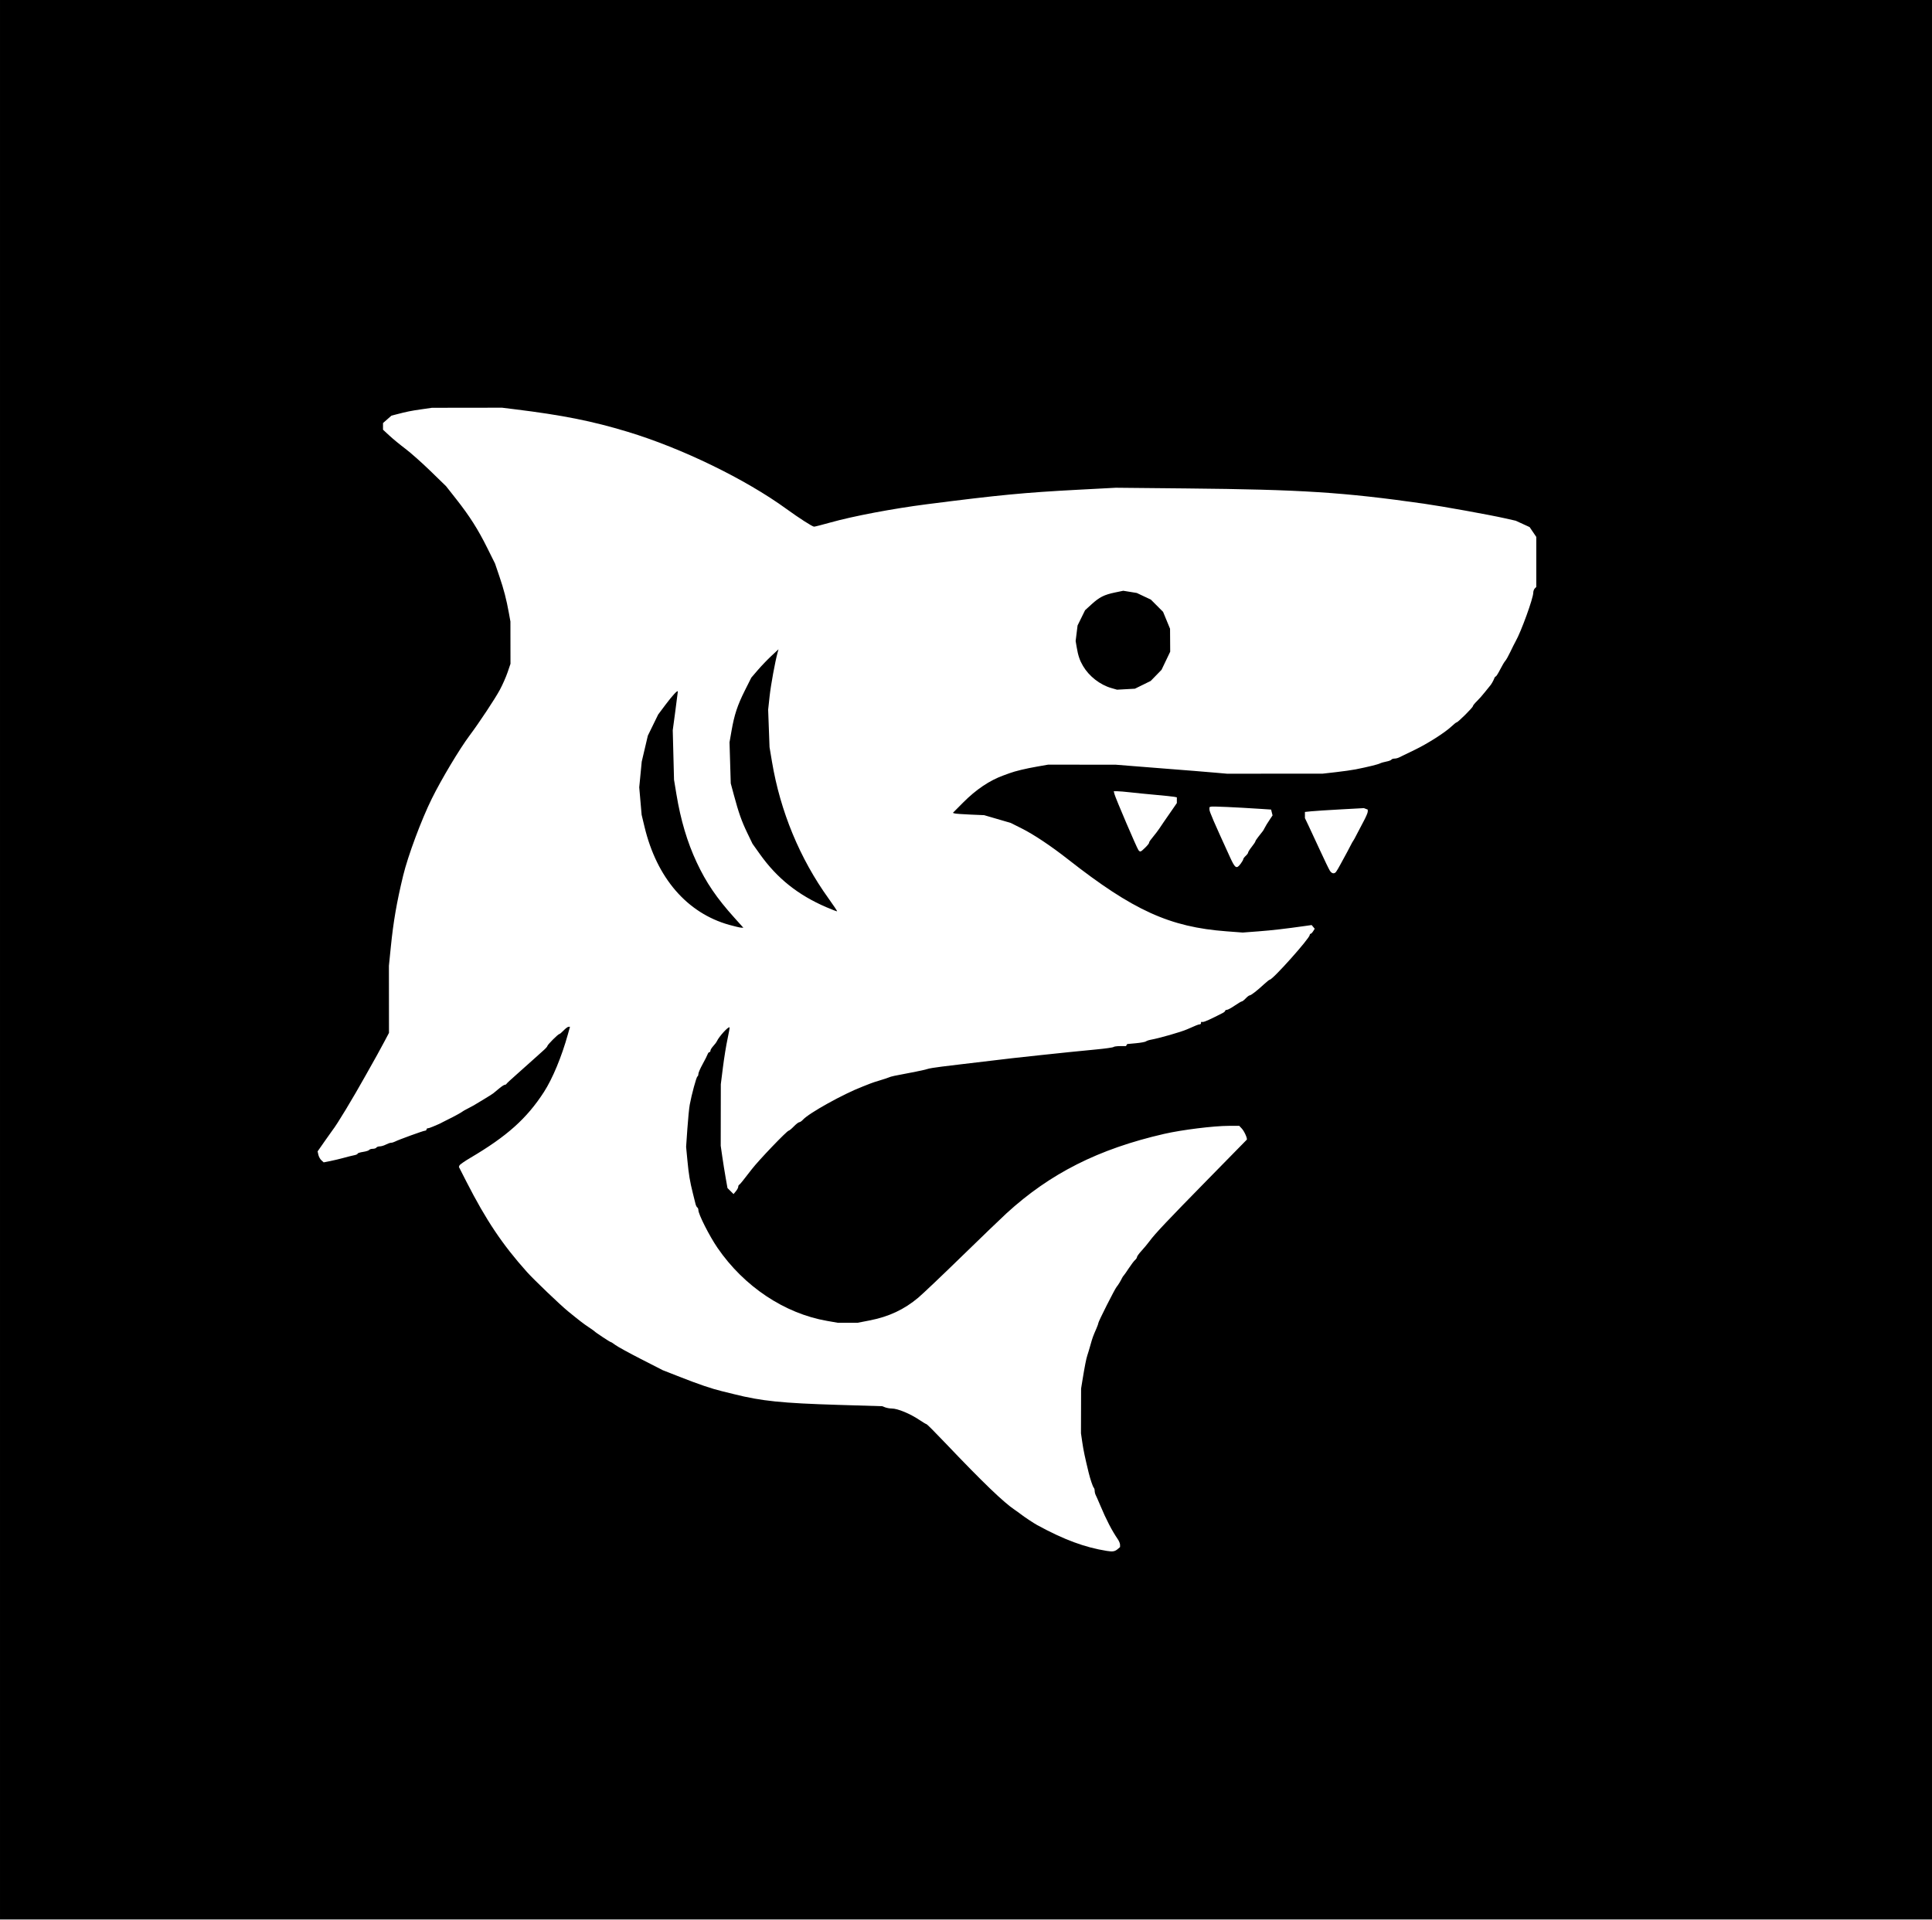
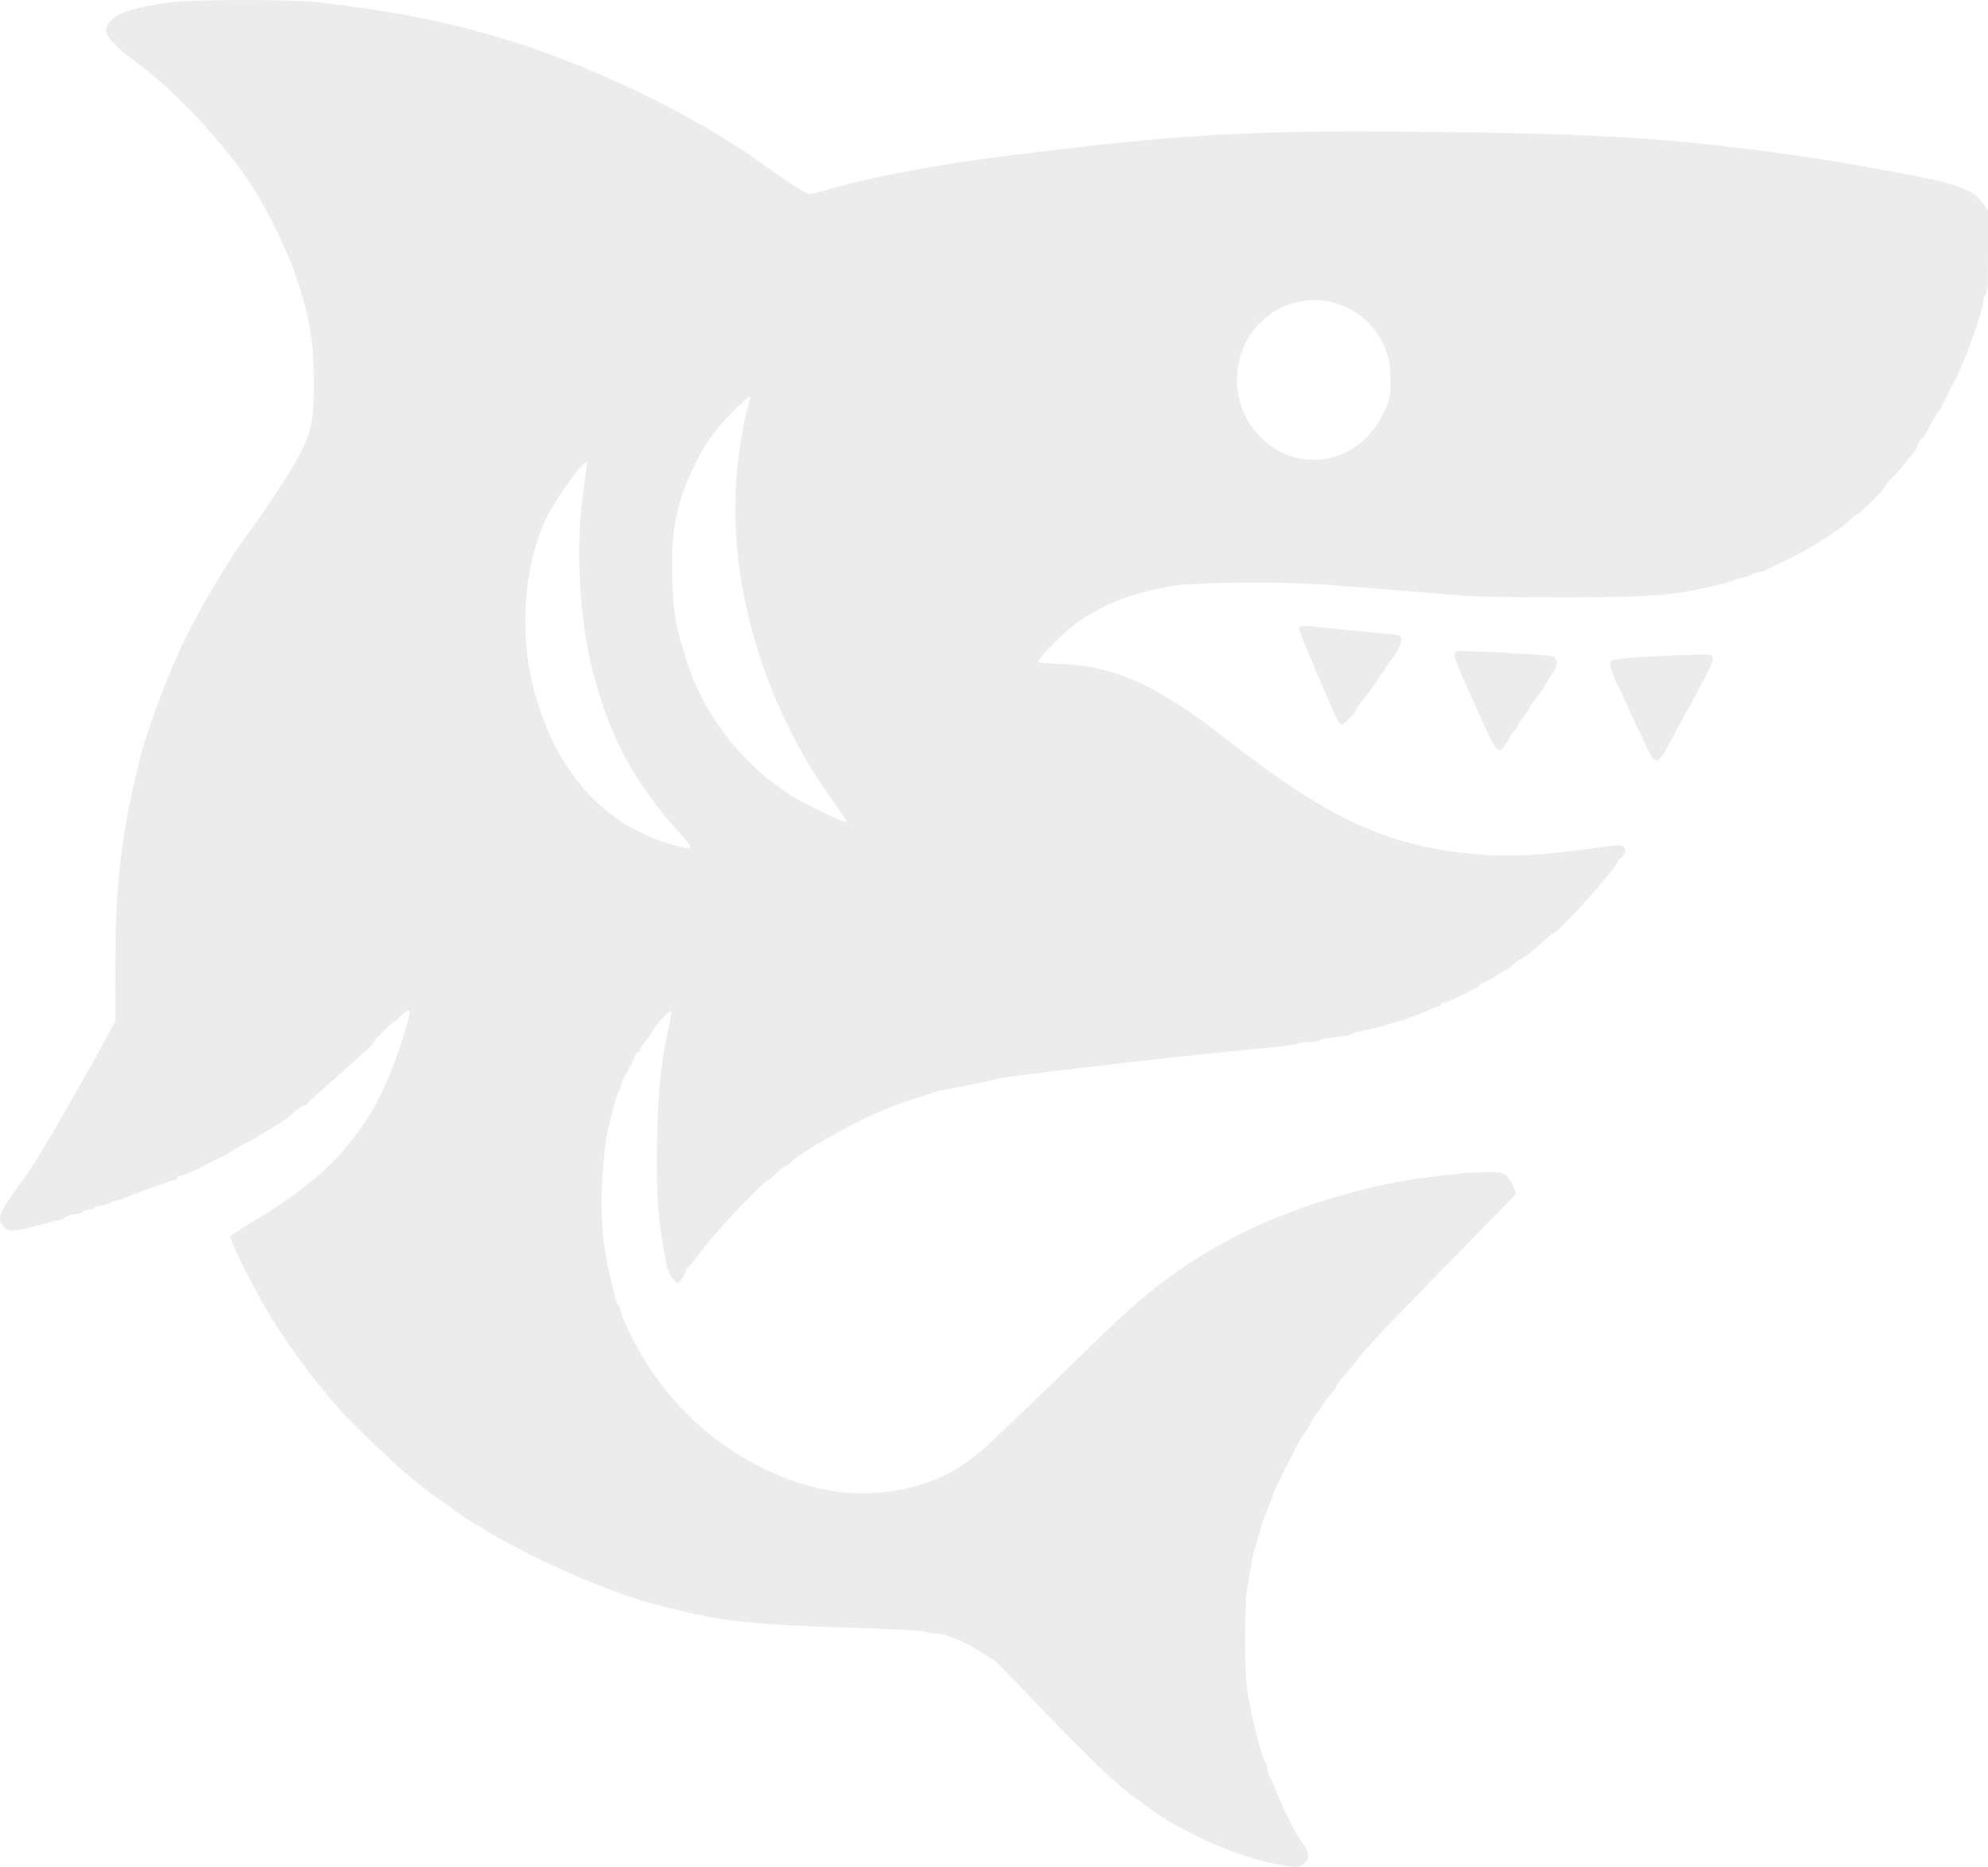
- <svg xmlns="http://www.w3.org/2000/svg" width="423.069mm" height="420.423mm" viewBox="0 0 423.069 420.423" version="1.1" id="svg1" xml:space="preserve">
+ <svg xmlns="http://www.w3.org/2000/svg" version="1.1" id="svg1" width="1008.134" height="946.752" viewBox="0 0 1008.134 946.752">
  <defs id="defs1" />
-   <g id="layer1" transform="translate(55.39434,15.82408)">
-     <path style="fill:#000000" d="M -55.394,194.387 V -15.824 H 156.14 367.674 V 194.387 404.599 H 156.14 -55.394 Z m 244.806,129.035 0.463,-0.398 v -0.499 c 0,-0.274 -0.221,-0.821 -0.491,-1.216 -1.301,-1.899 -2.532,-4.275 -3.866,-7.464 -0.396,-0.946 -0.827,-1.927 -0.959,-2.179 -0.132,-0.253 -0.24,-0.679 -0.24,-0.948 0,-0.269 -0.087,-0.576 -0.194,-0.683 -0.212,-0.212 -0.775,-1.873 -1.13,-3.334 -0.827,-3.406 -1.134,-4.864 -1.389,-6.615 l -0.289,-1.984 0.013,-4.895 0.013,-4.895 0.279,-1.72 c 0.503,-3.105 0.852,-4.884 1.088,-5.556 0.128,-0.364 0.432,-1.376 0.676,-2.249 0.454,-1.623 0.565,-1.93 1.303,-3.612 0.233,-0.531 0.424,-1.071 0.424,-1.2 0,-0.326 3.581,-7.422 4.001,-7.928 0.358,-0.431 0.869,-1.264 1.194,-1.945 0.104,-0.218 0.262,-0.456 0.35,-0.529 0.088,-0.073 0.596,-0.796 1.127,-1.608 0.532,-0.811 1.153,-1.63 1.38,-1.818 0.227,-0.189 0.415,-0.477 0.417,-0.641 0.002,-0.164 0.448,-0.78 0.992,-1.369 0.544,-0.589 1.336,-1.541 1.759,-2.117 1.197,-1.625 3.848,-4.433 12.856,-13.618 4.584,-4.674 8.378,-8.544 8.431,-8.599 0.199,-0.207 -0.525,-1.847 -1.074,-2.431 l -0.57,-0.607 -2.269,0.002 c -3.329,0.003 -10.282,0.867 -14.175,1.76 -14.344,3.292 -24.942,8.632 -34.518,17.393 -1.097,1.004 -5.507,5.247 -9.8,9.43 -4.293,4.183 -8.579,8.255 -9.525,9.049 -3.094,2.599 -6.445,4.167 -10.659,4.988 l -2.589,0.504 h -2.205 -2.205 l -2.319,-0.404 c -9.325,-1.626 -18.18,-7.533 -23.987,-16 -1.781,-2.597 -4.19,-7.357 -4.19,-8.278 0,-0.232 -0.105,-0.487 -0.233,-0.566 -0.128,-0.079 -0.3,-0.414 -0.382,-0.743 -0.082,-0.33 -0.343,-1.373 -0.58,-2.319 -0.665,-2.654 -0.909,-4.12 -1.211,-7.292 l -0.279,-2.926 0.275,-3.953 c 0.151,-2.174 0.385,-4.548 0.52,-5.276 0.419,-2.264 1.457,-6.081 1.678,-6.174 0.116,-0.049 0.211,-0.299 0.211,-0.557 0,-0.258 0.422,-1.23 0.937,-2.161 0.516,-0.931 1.006,-1.9 1.089,-2.155 0.084,-0.255 0.257,-0.463 0.386,-0.463 0.129,0 0.234,-0.15 0.234,-0.333 0,-0.183 0.274,-0.63 0.609,-0.992 0.335,-0.362 0.691,-0.837 0.792,-1.056 0.488,-1.059 2.533,-3.298 2.783,-3.048 0.049,0.049 -0.152,1.201 -0.447,2.56 -0.294,1.359 -0.745,4.139 -1.001,6.176 l -0.466,3.704 -0.011,6.747 -0.011,6.747 0.343,2.381 c 0.189,1.31 0.522,3.393 0.741,4.63 l 0.397,2.249 0.664,0.661 0.664,0.661 0.514,-0.625 c 0.283,-0.344 0.514,-0.78 0.514,-0.97 0,-0.19 0.09,-0.385 0.2,-0.434 0.169,-0.075 0.879,-0.951 2.778,-3.428 1.473,-1.922 7.707,-8.434 8.074,-8.434 0.122,0 0.625,-0.417 1.119,-0.926 0.494,-0.509 1.034,-0.926 1.202,-0.926 0.167,0 0.53,-0.25 0.806,-0.555 1.311,-1.448 8.903,-5.662 13.074,-7.256 0.655,-0.25 1.429,-0.555 1.72,-0.678 0.291,-0.122 1.184,-0.417 1.984,-0.653 0.8,-0.237 1.693,-0.53 1.984,-0.652 0.603,-0.252 1.012,-0.341 5.027,-1.095 1.601,-0.3 3.149,-0.642 3.44,-0.758 0.291,-0.117 1.72,-0.355 3.175,-0.53 1.455,-0.175 3.479,-0.42 4.498,-0.545 1.647,-0.202 4.613,-0.554 10.98,-1.302 1.091,-0.128 3.83,-0.426 6.085,-0.662 2.256,-0.236 5.113,-0.536 6.35,-0.667 1.237,-0.131 3.877,-0.392 5.868,-0.579 1.99,-0.187 3.707,-0.429 3.814,-0.538 0.107,-0.109 0.764,-0.198 1.459,-0.198 h 1.263 l 0.14,-0.226 0.14,-0.226 1.907,-0.177 c 1.049,-0.098 2.035,-0.279 2.191,-0.402 0.156,-0.124 0.641,-0.289 1.078,-0.366 1.856,-0.33 6.665,-1.712 7.938,-2.281 1.917,-0.856 2.495,-1.084 2.752,-1.084 0.16,0 0.291,-0.119 0.291,-0.265 v -0.265 h 0.425 c 0.357,0 1.798,-0.654 4.362,-1.981 0.278,-0.144 0.505,-0.352 0.505,-0.463 0,-0.111 0.165,-0.202 0.367,-0.202 0.202,0 0.973,-0.417 1.713,-0.926 0.74,-0.509 1.447,-0.926 1.571,-0.926 0.124,0 0.504,-0.298 0.846,-0.661 0.342,-0.364 0.733,-0.661 0.87,-0.661 0.294,0 1.668,-1.066 3.153,-2.447 0.587,-0.546 1.15,-0.992 1.252,-0.992 0.648,0 8.748,-9.07 8.748,-9.795 0,-0.142 0.09,-0.259 0.201,-0.259 0.111,0 0.355,-0.247 0.544,-0.55 l 0.343,-0.55 -0.336,-0.404 -0.336,-0.404 -1.201,0.17 c -4.562,0.647 -7.442,0.98 -10.446,1.208 l -3.449,0.262 -3.575,-0.269 c -12.412,-0.935 -20.401,-4.565 -34.663,-15.754 -3.765,-2.954 -7.522,-5.46 -10.186,-6.795 l -2.381,-1.193 -2.91,-0.849 -2.91,-0.849 -3.043,-0.129 c -1.673,-0.071 -3.214,-0.184 -3.423,-0.252 l -0.38,-0.123 2.232,-2.246 c 2.853,-2.87 5.807,-4.858 8.847,-5.955 0.291,-0.105 0.886,-0.322 1.323,-0.483 1.289,-0.474 3.544,-1.015 6.087,-1.46 l 2.38,-0.416 7.408,0.007 7.408,0.007 3.307,0.265 c 1.819,0.146 4.736,0.376 6.482,0.512 6.275,0.489 9.567,0.754 12.039,0.971 l 2.514,0.22 10.451,-0.002 10.451,-0.002 2.91,-0.329 c 1.601,-0.181 3.565,-0.459 4.366,-0.617 2.583,-0.511 4.884,-1.074 5.325,-1.303 0.237,-0.123 0.863,-0.305 1.392,-0.404 0.529,-0.099 1.027,-0.286 1.107,-0.415 0.08,-0.129 0.378,-0.235 0.662,-0.235 0.284,0 0.724,-0.105 0.977,-0.233 0.253,-0.128 1.753,-0.854 3.335,-1.614 2.959,-1.421 6.798,-3.869 8.289,-5.287 0.465,-0.442 0.926,-0.804 1.024,-0.804 0.283,0 3.554,-3.249 3.554,-3.53 0,-0.139 0.393,-0.635 0.873,-1.101 0.48,-0.467 1.281,-1.372 1.779,-2.011 0.498,-0.64 0.968,-1.222 1.045,-1.295 0.263,-0.251 0.816,-1.192 0.971,-1.654 0.086,-0.255 0.241,-0.463 0.345,-0.463 0.104,0 0.537,-0.684 0.961,-1.521 0.424,-0.836 0.93,-1.688 1.124,-1.893 0.194,-0.205 0.695,-1.098 1.115,-1.985 0.419,-0.887 0.933,-1.911 1.142,-2.275 1.203,-2.095 3.873,-9.46 3.873,-10.681 0,-0.324 0.149,-0.739 0.331,-0.92 l 0.331,-0.331 v -5.477 -5.477 l -0.732,-1.078 -0.732,-1.078 -1.517,-0.695 -1.517,-0.695 -2.381,-0.538 c -3.397,-0.768 -13.673,-2.622 -17.727,-3.198 -17.67,-2.511 -26.714,-3.092 -51.991,-3.339 l -15.478,-0.151 -8.07,0.426 c -11.995,0.633 -17.383,1.148 -33.337,3.19 -7.373,0.943 -16.156,2.607 -21.099,3.997 -1.782,0.501 -3.389,0.911 -3.572,0.911 -0.362,0.001 -3.297,-1.883 -6.021,-3.864 C 107.833,89.112 93.915,82.345 82.057,78.753 74.268,76.394 67.849,75.113 57.318,73.815 l -2.778,-0.342 -7.673,0.01 -7.673,0.01 -2.381,0.343 c -2.277,0.328 -3.043,0.484 -5.427,1.103 l -1.062,0.276 -0.923,0.81 -0.923,0.81 v 0.728 0.728 l 1.396,1.295 c 0.768,0.712 2.345,2.01 3.506,2.883 1.16,0.873 3.639,3.076 5.509,4.895 l 3.399,3.307 2.188,2.778 c 2.962,3.761 4.784,6.625 6.819,10.716 l 1.711,3.44 0.944,2.778 c 1,2.943 1.547,5.05 2.093,8.07 l 0.335,1.852 0.007,4.63 0.007,4.63 -0.63,1.852 c -0.346,1.019 -1.109,2.745 -1.694,3.836 -1.048,1.954 -4.526,7.206 -6.657,10.054 -2.182,2.915 -6.129,9.515 -8.235,13.771 -2.304,4.656 -5.252,12.574 -6.298,16.92 -1.408,5.847 -2.124,9.986 -2.683,15.51 l -0.425,4.202 0.007,7.347 0.007,7.347 -1.012,1.913 c -0.557,1.052 -1.282,2.39 -1.613,2.972 -0.33,0.582 -1.432,2.547 -2.448,4.366 -2.847,5.098 -6.349,10.895 -7.274,12.039 -0.118,0.146 -0.904,1.254 -1.747,2.464 l -1.533,2.199 0.165,0.75 c 0.091,0.412 0.39,0.954 0.665,1.203 l 0.501,0.453 1.403,-0.277 c 0.771,-0.152 2.117,-0.474 2.99,-0.714 0.873,-0.241 1.915,-0.5 2.315,-0.576 0.4,-0.076 0.728,-0.23 0.728,-0.343 0,-0.112 0.533,-0.284 1.184,-0.382 0.651,-0.098 1.254,-0.29 1.339,-0.427 0.085,-0.137 0.438,-0.249 0.784,-0.249 0.347,0 0.704,-0.119 0.794,-0.265 0.09,-0.146 0.424,-0.265 0.743,-0.266 0.319,-9e-4 0.921,-0.179 1.338,-0.397 0.417,-0.217 0.924,-0.395 1.128,-0.395 0.204,0 0.577,-0.108 0.83,-0.241 0.789,-0.413 6.266,-2.405 6.612,-2.405 0.181,0 0.329,-0.119 0.329,-0.265 0,-0.146 0.131,-0.265 0.291,-0.265 0.16,0 0.666,-0.166 1.124,-0.369 0.459,-0.203 1.012,-0.44 1.231,-0.527 0.218,-0.087 0.575,-0.264 0.794,-0.393 0.218,-0.129 0.814,-0.431 1.323,-0.671 1.093,-0.516 2.987,-1.556 3.175,-1.744 0.073,-0.073 0.549,-0.34 1.058,-0.594 0.509,-0.254 1.105,-0.57 1.323,-0.704 0.218,-0.133 1.202,-0.726 2.186,-1.317 0.984,-0.591 1.936,-1.193 2.117,-1.338 0.18,-0.145 0.76,-0.625 1.289,-1.066 0.529,-0.442 1.084,-0.803 1.235,-0.803 0.151,0 0.313,-0.089 0.362,-0.198 0.049,-0.109 1.04,-1.032 2.204,-2.051 1.164,-1.019 2.712,-2.402 3.44,-3.074 0.728,-0.672 1.77,-1.607 2.316,-2.078 0.546,-0.471 0.992,-0.957 0.992,-1.081 0,-0.268 2.359,-2.631 2.626,-2.631 0.102,0 0.528,-0.357 0.946,-0.794 0.418,-0.437 0.901,-0.794 1.072,-0.794 h 0.312 l -0.46,1.654 c -1.371,4.923 -3.363,9.72 -5.247,12.634 -3.763,5.82 -8.106,9.704 -16.148,14.439 -1.218,0.717 -2.273,1.454 -2.344,1.636 l -0.129,0.332 1.653,3.24 c 4.303,8.43 7.856,13.734 13.234,19.752 1.51,1.689 7.257,7.192 9.006,8.623 2.437,1.993 3.428,2.756 4.475,3.447 0.655,0.432 1.25,0.854 1.323,0.938 0.23,0.266 3.403,2.362 3.575,2.362 0.09,0 0.543,0.289 1.007,0.642 0.463,0.353 2.985,1.738 5.605,3.078 l 4.763,2.437 3.704,1.453 c 4.271,1.675 7.01,2.606 9.26,3.149 0.873,0.211 2.064,0.503 2.646,0.65 5.971,1.507 10.524,1.975 22.833,2.347 l 9.604,0.29 0.666,0.253 c 0.366,0.139 1.013,0.253 1.437,0.253 1.289,0 4.015,1.128 6.073,2.513 0.757,0.51 1.459,0.927 1.559,0.927 0.1,0 1.963,1.873 4.141,4.162 8.143,8.561 12.791,13.032 15.204,14.623 0.331,0.218 0.913,0.639 1.293,0.935 0.793,0.617 2.821,1.961 3.601,2.385 5.876,3.198 10.378,4.868 15.214,5.643 1.333,0.214 1.774,0.133 2.447,-0.445 z M 104.282,186.742 C 95.054,184.151 88.438,176.495 85.748,165.295 l -0.638,-2.658 -0.262,-3.007 -0.262,-3.007 0.273,-2.814 0.273,-2.814 0.669,-2.845 0.669,-2.845 1.13,-2.314 1.13,-2.314 1.584,-2.117 c 1.543,-2.063 2.724,-3.33 2.724,-2.923 0,0.111 -0.25,2.064 -0.557,4.34 l -0.557,4.139 0.14,5.424 0.14,5.424 0.524,3.175 c 0.933,5.654 2.37,10.486 4.433,14.901 2.084,4.46 4.377,7.832 8.265,12.153 l 1.964,2.183 -0.496,-0.02 c -0.273,-0.011 -1.448,-0.287 -2.612,-0.614 z m 21.297,-3.856 c -6.215,-2.674 -10.797,-6.329 -14.563,-11.618 l -1.624,-2.281 -1.148,-2.381 c -1.238,-2.568 -1.887,-4.404 -2.943,-8.334 l -0.675,-2.514 -0.135,-4.498 -0.135,-4.498 0.437,-2.505 c 0.619,-3.549 1.295,-5.597 2.916,-8.832 l 1.416,-2.825 1.416,-1.651 c 0.779,-0.908 2.119,-2.305 2.978,-3.106 l 1.562,-1.455 -0.183,0.661 c -0.559,2.024 -1.493,7.129 -1.767,9.657 l -0.316,2.91 0.152,4.101 0.152,4.101 0.534,3.188 c 1.825,10.894 6.086,21.197 12.396,29.97 1.08,1.502 1.923,2.764 1.873,2.804 -0.05,0.04 -1.104,-0.363 -2.342,-0.896 z m 62.385,-48.008 c -2.483,-0.717 -4.873,-2.58 -6.196,-4.829 -0.735,-1.25 -1.084,-2.29 -1.4,-4.172 l -0.219,-1.306 0.211,-1.7 0.211,-1.7 0.822,-1.67 0.822,-1.67 1.425,-1.302 c 1.709,-1.562 2.756,-2.089 5.137,-2.585 l 1.798,-0.375 1.482,0.241 1.482,0.241 1.541,0.728 1.541,0.728 1.337,1.339 1.337,1.339 0.764,1.852 0.764,1.852 0.016,2.514 0.016,2.514 -0.949,1.984 -0.949,1.984 -1.184,1.216 -1.184,1.216 -1.731,0.852 -1.731,0.852 -1.956,0.108 -1.956,0.108 z m 49.209,40.26 c 0.146,-0.182 0.584,-0.926 0.973,-1.654 0.972,-1.819 1.167,-2.178 1.473,-2.712 0.146,-0.255 0.474,-0.88 0.728,-1.389 0.254,-0.509 0.521,-0.986 0.594,-1.058 0.073,-0.073 0.4,-0.668 0.727,-1.323 0.327,-0.655 1.012,-1.96 1.521,-2.9 0.51,-0.94 0.927,-1.91 0.927,-2.155 v -0.445 l -0.424,-0.163 -0.424,-0.163 -5.066,0.277 c -2.786,0.152 -5.691,0.34 -6.455,0.418 l -1.389,0.141 v 0.676 0.676 l 0.775,1.62 c 0.426,0.891 1.568,3.346 2.537,5.456 0.969,2.11 1.933,4.104 2.142,4.432 0.423,0.662 0.959,0.766 1.363,0.265 z m -20.889,-1.775 c 0.318,-0.431 0.579,-0.888 0.579,-1.017 0,-0.129 0.238,-0.45 0.529,-0.713 0.291,-0.263 0.529,-0.592 0.529,-0.731 0,-0.138 0.357,-0.703 0.794,-1.254 0.437,-0.551 0.794,-1.087 0.794,-1.191 0,-0.104 0.299,-0.563 0.665,-1.02 1.057,-1.321 1.071,-1.341 1.276,-1.758 0.246,-0.5 0.703,-1.249 1.332,-2.181 l 0.489,-0.726 -0.161,-0.64 -0.161,-0.64 -2.184,-0.144 c -5.537,-0.365 -10.68,-0.595 -10.981,-0.491 l -0.331,0.114 v 0.534 c 0,0.463 0.954,2.669 4.547,10.519 1.079,2.357 1.392,2.54 2.282,1.336 z m -20.931,-3.502 c 0.48,-0.465 0.873,-0.946 0.873,-1.069 0,-0.123 0.115,-0.368 0.255,-0.543 1.316,-1.646 1.767,-2.234 1.994,-2.596 0.146,-0.232 0.587,-0.887 0.981,-1.454 0.394,-0.567 1.198,-1.728 1.786,-2.58 l 1.069,-1.548 v -0.63 -0.63 l -0.595,-0.116 c -0.327,-0.064 -2.143,-0.254 -4.035,-0.423 -1.892,-0.169 -4.389,-0.417 -5.549,-0.551 -1.16,-0.134 -2.453,-0.243 -2.873,-0.243 h -0.763 l 0.156,0.623 c 0.222,0.883 4.924,11.875 5.251,12.275 0.381,0.466 0.471,0.434 1.45,-0.515 z" id="path1" />
+   <g id="g1" transform="translate(-263.3656,-337.5304)">
+     <path style="fill:#ececec" d="m 916,1283.874 c -18.275,-2.928 -35.291,-9.239 -57.5,-21.327 -2.948,-1.604 -10.614,-6.682 -13.611,-9.015 -1.436,-1.118 -3.635,-2.708 -4.886,-3.533 -9.121,-6.014 -26.69,-22.912 -57.465,-55.269 C 774.309,1186.079 767.267,1179 766.889,1179 c -0.378,0 -3.03,-1.576 -5.893,-3.503 -7.777,-5.234 -18.081,-9.497 -22.951,-9.497 -1.603,0 -4.048,-0.431 -5.433,-0.957 -1.385,-0.526 -18.852,-1.45 -38.815,-2.053 -46.52,-1.405 -63.73,-3.173 -86.297,-8.87 -2.2,-0.555 -6.7,-1.661 -10,-2.457 -16.854,-4.065 -44.072,-14.872 -67,-26.603 -9.9,-5.065 -19.432,-10.301 -21.183,-11.634 -1.751,-1.334 -3.463,-2.425 -3.805,-2.425 -0.651,0 -12.643,-7.924 -13.512,-8.928 -0.275,-0.318 -2.525,-1.913 -5,-3.544 -3.959,-2.61 -7.703,-5.494 -16.915,-13.028 -6.609,-5.406 -28.332,-26.204 -34.038,-32.59 -14.568,-16.303 -31.649,-40.031 -40.248,-55.91 -8.99,-16.601 -15.974,-31.101 -15.53,-32.244 0.269,-0.691 4.255,-3.474 8.859,-6.185 30.394,-17.896 46.81,-32.575 61.032,-54.571 7.12,-11.012 14.649,-29.143 19.83,-47.75 1.997,-7.173 1.083,-8.025 -3.491,-3.25 -1.581,1.65 -3.19,3 -3.575,3 -1.01,0 -9.925,8.931 -9.925,9.943 0,0.467 -1.688,2.306 -3.75,4.085 -2.062,1.779 -6.001,5.313 -8.752,7.854 -2.751,2.54 -8.601,7.768 -13,11.618 -4.399,3.85 -8.148,7.338 -8.331,7.75 -0.183,0.412 -0.799,0.75 -1.368,0.75 -0.569,0 -2.669,1.366 -4.667,3.035 -1.998,1.669 -4.19,3.482 -4.872,4.03 -0.682,0.547 -4.282,2.822 -8,5.056 -3.718,2.234 -7.435,4.473 -8.26,4.977 -0.825,0.503 -3.075,1.7 -5,2.659 -1.925,0.959 -3.725,1.969 -4,2.244 -0.712,0.712 -7.867,4.642 -12,6.592 -1.925,0.908 -4.175,2.049 -5,2.536 -0.825,0.487 -2.175,1.155 -3,1.486 -0.825,0.33 -2.918,1.228 -4.651,1.994 -1.733,0.766 -3.646,1.393 -4.25,1.393 -0.604,0 -1.099,0.45 -1.099,1 0,0.55 -0.56,1 -1.245,1 -1.311,0 -22.011,7.53 -24.991,9.091 -0.955,0.5 -2.366,0.909 -3.136,0.909 -0.77,0 -2.688,0.672 -4.264,1.494 -1.575,0.822 -3.85,1.497 -5.055,1.5 -1.205,0.003 -2.469,0.456 -2.809,1.006 -0.34,0.55 -1.69,1 -3,1 -1.31,0 -2.644,0.424 -2.964,0.942 -0.32,0.518 -2.597,1.244 -5.059,1.614 -2.462,0.369 -4.477,1.019 -4.477,1.444 0,0.425 -1.238,1.008 -2.75,1.296 -1.512,0.287 -5.45,1.267 -8.75,2.176 -12.678,3.493 -16.426,3.905 -18.495,2.033 -4.097,-3.708 -3.583,-6.741 2.659,-15.693 3.188,-4.572 6.159,-8.762 6.604,-9.312 3.493,-4.322 16.731,-26.232 27.491,-45.5 3.839,-6.875 8.002,-14.3 9.251,-16.5 1.249,-2.2 3.992,-7.254 6.096,-11.232 l 3.825,-7.232 -0.028,-27.768 c -0.041,-40.559 2.774,-65.115 11.722,-102.268 3.956,-16.426 15.096,-46.352 23.805,-63.951 7.961,-16.087 22.877,-41.03 31.126,-52.049 8.057,-10.764 21.202,-30.615 25.162,-38 7.71,-14.379 8.786,-19.171 8.755,-39 -0.035,-22.004 -2.015,-33.833 -9.207,-55 -4.268,-12.56 -14.397,-33.261 -22.019,-45 -13.461,-20.732 -37.374,-46.696 -55.721,-60.5 -19.156,-14.413 -21.689,-18.515 -15.038,-24.354 4.229,-3.713 11.709,-5.922 28.013,-8.273 12.136,-1.75 63.515,-1.802 77.5,-0.079 39.802,4.904 64.061,9.746 93.5,18.663 44.817,13.575 97.42,39.151 131.5,63.935 10.293,7.486 21.387,14.607 22.755,14.608 0.69,7e-5 6.765,-1.549 13.5,-3.443 18.685,-5.254 51.878,-11.543 79.745,-15.108 92.039,-11.776 127.68,-13.946 215,-13.092 95.534,0.934 129.716,3.129 196.5,12.621 7.905,1.123 24.548,3.964 44.5,7.595 32.049,5.832 41.047,8.951 45.734,15.854 L 1271.5,444.5 v 20.701 c 0,15.228 -0.331,21.031 -1.25,21.95 -0.688,0.687 -1.25,2.252 -1.25,3.479 0,4.617 -10.094,32.454 -14.639,40.371 -0.789,1.375 -2.732,5.244 -4.316,8.597 -1.585,3.353 -3.48,6.73 -4.213,7.503 -0.732,0.773 -2.644,3.992 -4.248,7.153 -1.604,3.161 -3.239,5.747 -3.633,5.747 -0.394,0 -0.982,0.787 -1.305,1.75 -0.587,1.747 -2.676,5.303 -3.671,6.25 -0.289,0.275 -2.066,2.478 -3.949,4.895 -1.883,2.417 -4.909,5.838 -6.724,7.601 -1.816,1.763 -3.301,3.636 -3.301,4.162 0,1.062 -12.364,13.342 -13.433,13.342 -0.371,0 -2.113,1.367 -3.871,3.039 -5.636,5.359 -20.143,14.613 -31.328,19.983 -5.978,2.87 -11.65,5.615 -12.605,6.098 -0.955,0.484 -2.616,0.88 -3.691,0.88 -1.075,0 -2.201,0.399 -2.502,0.887 -0.301,0.488 -2.183,1.193 -4.182,1.568 -1.999,0.375 -4.366,1.063 -5.261,1.528 -1.668,0.868 -10.364,2.996 -20.127,4.926 -14.066,2.78 -28.974,3.577 -67,3.584 -21.725,0.004 -43.775,-0.368 -49,-0.826 -9.343,-0.819 -21.783,-1.822 -45.5,-3.67 -6.6,-0.514 -17.625,-1.385 -24.5,-1.935 -20.52,-1.643 -66.916,-1.333 -77.495,0.518 -9.608,1.681 -18.133,3.725 -23.005,5.518 -1.65,0.607 -3.9,1.429 -5,1.826 -4.729,1.706 -14.412,6.808 -19.5,10.274 -7.562,5.151 -22.81,20.581 -20.938,21.187 0.791,0.256 6.613,0.684 12.938,0.952 25.75,1.089 48.225,11.381 81,37.092 53.906,42.288 84.1,56.011 131.012,59.543 17.084,1.286 32.287,0.241 66.027,-4.542 5.574,-0.79 7.932,1.044 5.778,4.492 -0.714,1.143 -1.64,2.078 -2.057,2.078 -0.418,0 -0.759,0.441 -0.759,0.979 0,2.74 -30.617,37.021 -33.064,37.021 -0.385,0 -2.514,1.688 -4.732,3.75 -5.611,5.219 -10.804,9.25 -11.917,9.25 -0.516,0 -1.995,1.125 -3.287,2.5 -1.292,1.375 -2.731,2.5 -3.198,2.5 -0.467,0 -3.139,1.575 -5.938,3.5 -2.799,1.925 -5.713,3.5 -6.476,3.5 -0.763,0 -1.388,0.343 -1.388,0.763 0,0.42 -0.859,1.207 -1.908,1.75 C 1002.402,843.527 996.957,846 995.607,846 994.723,846 994,846.45 994,847 c 0,0.55 -0.494,1 -1.099,1 -0.972,0 -3.157,0.861 -10.401,4.098 -4.808,2.148 -22.985,7.371 -30,8.62 -1.65,0.294 -3.483,0.917 -4.074,1.385 -0.591,0.468 -4.318,1.152 -8.282,1.521 -3.964,0.368 -7.445,1.054 -7.735,1.523 -0.29,0.469 -2.676,0.853 -5.302,0.853 -2.626,0 -5.107,0.338 -5.513,0.75 -0.406,0.412 -6.894,1.328 -14.417,2.035 -7.523,0.707 -17.503,1.691 -22.178,2.188 -4.675,0.497 -15.475,1.632 -24,2.523 -8.525,0.89 -18.875,2.016 -23,2.501 -24.066,2.829 -35.273,4.159 -41.5,4.923 -3.85,0.472 -11.5,1.4 -17,2.061 -5.5,0.661 -10.9,1.563 -12,2.003 -1.1,0.44 -6.95,1.73 -13,2.865 -15.176,2.849 -16.719,3.185 -19,4.137 -1.1,0.459 -4.475,1.568 -7.5,2.463 -3.025,0.895 -6.4,2.007 -7.5,2.47 -1.1,0.463 -4.025,1.616 -6.5,2.561 -15.764,6.024 -44.459,21.95 -49.413,27.423 -1.043,1.153 -2.414,2.096 -3.046,2.096 -0.632,0 -2.675,1.575 -4.541,3.5 -1.866,1.925 -3.769,3.5 -4.23,3.5 -1.386,0 -24.947,24.613 -30.515,31.877 -7.176,9.362 -9.861,12.675 -10.5,12.957 -0.416,0.183 -0.756,0.921 -0.756,1.639 0,0.718 -0.874,2.368 -1.941,3.667 L 607.117,988.5 604.608,986 c -1.917,-1.91 -2.864,-4.506 -4.011,-11 -3.555,-20.124 -4.096,-27.055 -4.055,-52 0.044,-26.937 1.6,-44.444 5.584,-62.842 1.113,-5.138 1.873,-9.493 1.689,-9.676 -0.945,-0.945 -8.673,7.518 -10.52,11.519 -0.381,0.825 -1.728,2.62 -2.994,3.99 -1.266,1.369 -2.301,3.057 -2.301,3.75 0,0.693 -0.398,1.26 -0.883,1.26 -0.486,0 -1.142,0.787 -1.457,1.75 -0.316,0.963 -2.168,4.628 -4.117,8.145 -1.948,3.517 -3.543,7.192 -3.543,8.167 0,0.975 -0.359,1.922 -0.797,2.105 -0.836,0.35 -4.758,14.778 -6.342,23.333 -0.509,2.75 -1.393,11.723 -1.965,19.939 -1.353,19.445 0.003,35.26 4.59,53.561 0.896,3.575 1.882,7.519 2.191,8.765 0.309,1.246 0.958,2.51 1.442,2.809 0.484,0.299 0.881,1.262 0.881,2.139 0,3.483 9.106,21.474 15.837,31.288 14.409,21.01 33.582,37.81 55.663,48.774 24.168,12 47.451,15.754 70.215,11.32 15.925,-3.102 28.593,-9.03 40.285,-18.852 3.575,-3.003 19.775,-18.394 36,-34.202 16.225,-15.808 32.893,-31.847 37.04,-35.641 36.19,-33.112 76.248,-53.297 130.46,-65.738 14.715,-3.377 40.992,-6.64 53.576,-6.652 7.654,-0.008 8.807,0.238 10.73,2.284 2.075,2.208 4.813,8.406 4.06,9.19 -0.201,0.209 -14.541,14.834 -31.866,32.5 -34.047,34.716 -44.064,45.328 -48.588,51.47 -1.601,2.174 -4.594,5.774 -6.649,8 -2.056,2.226 -3.743,4.555 -3.75,5.175 -0.007,0.62 -0.715,1.711 -1.574,2.424 -0.859,0.713 -3.206,3.806 -5.215,6.872 -2.009,3.067 -3.927,5.801 -4.261,6.076 -0.334,0.275 -0.93,1.175 -1.324,2 -1.23,2.575 -3.162,5.722 -4.514,7.351 -1.588,1.913 -15.123,28.731 -15.123,29.964 0,0.485 -0.721,2.526 -1.602,4.534 -2.79,6.358 -3.208,7.517 -4.924,13.651 -0.923,3.3 -2.074,7.125 -2.556,8.5 -0.891,2.539 -2.208,9.266 -4.111,21 -1.398,8.62 -1.436,41.551 -0.06,51 0.964,6.615 2.121,12.128 5.249,25 1.341,5.519 3.469,11.799 4.271,12.6 0.403,0.403 0.733,1.564 0.733,2.58 0,1.016 0.408,2.628 0.906,3.583 0.498,0.955 2.13,4.661 3.625,8.236 5.043,12.052 9.695,21.034 14.612,28.209 2.326,3.395 2.362,6.047 0.107,7.984 -2.543,2.184 -4.214,2.488 -9.25,1.681 z M 607.822,759.75 C 584.924,734.304 572.345,710.849 563.976,678 557.224,651.497 555.214,616.234 558.896,588.857 560.053,580.253 561,572.871 561,572.452 c 0,-3.718 -15.203,16.843 -20.552,27.794 -11.048,22.62 -13.813,55.925 -6.998,84.298 10.168,42.332 35.172,71.268 70.05,81.061 12.553,3.525 12.647,3.397 4.322,-5.855 z m 77.943,-15.928 C 656.022,702.47 638.123,651.492 636.32,603 c -0.752,-20.233 1.963,-43.684 7.295,-63 0.575,-2.085 -0.291,-1.586 -5.213,3 -10.242,9.543 -16.417,17.602 -21.956,28.652 -10.002,19.954 -12.929,34.357 -12.161,59.848 0.527,17.512 1.701,23.962 7.733,42.5 9.151,28.125 30.164,54.035 55.973,69.021 7.238,4.202 24.149,11.958 24.853,11.397 0.19,-0.151 -2.996,-4.919 -7.079,-10.596 z M 945.833,566.911 c 8.48,-4.175 14.615,-10.577 19.08,-19.911 3.362,-7.029 3.584,-8.097 3.526,-17 -0.052,-8.104 -0.486,-10.529 -2.948,-16.5 -6.94,-16.826 -25.175,-26.677 -42.641,-23.036 -9.002,1.877 -12.956,3.867 -19.416,9.771 -16.705,15.267 -17.068,42.821 -0.778,59.11 11.768,11.768 28.638,14.723 43.179,7.565 z M 1100.61,720.75 c -0.79,-1.238 -4.432,-8.775 -8.094,-16.75 -3.662,-7.975 -7.976,-17.255 -9.587,-20.623 -1.611,-3.368 -2.929,-7.273 -2.929,-8.678 0,-2.348 0.426,-2.599 5.25,-3.089 11.359,-1.154 43.633,-2.593 45.146,-2.012 2.403,0.922 1.97,3.304 -1.9,10.441 -1.927,3.553 -4.514,8.486 -5.75,10.961 -1.236,2.475 -2.472,4.725 -2.747,5 -0.275,0.275 -1.285,2.075 -2.244,4 -0.959,1.925 -2.197,4.287 -2.75,5.25 -1.16,2.017 -1.897,3.375 -5.569,10.25 -4.472,8.374 -6.183,9.392 -8.827,5.25 z m -78.281,-3.526 c -0.644,-0.41 -2.508,-3.665 -4.142,-7.235 -18.125,-39.591 -18.746,-41.236 -15.936,-42.208 1.137,-0.393 20.578,0.475 41.504,1.854 7.689,0.507 8.295,0.709 8.86,2.961 0.387,1.54 -0.064,3.412 -1.241,5.16 -2.374,3.523 -4.103,6.355 -5.033,8.243 -0.776,1.577 -0.831,1.651 -4.824,6.644 -1.383,1.729 -2.515,3.465 -2.515,3.856 0,0.391 -1.35,2.416 -3,4.5 -1.65,2.083 -3,4.216 -3,4.739 0,0.523 -0.9,1.766 -2,2.761 -1.1,0.995 -2,2.208 -2,2.695 0,1.089 -4.161,6.81 -4.938,6.789 -0.309,-0.008 -1.089,-0.351 -1.733,-0.76 z M 942.222,703.75 c -1.236,-1.51 -19.009,-43.056 -19.847,-46.394 -0.698,-2.781 0.424,-2.904 13.152,-1.438 4.386,0.505 13.824,1.442 20.974,2.081 7.15,0.639 14.012,1.359 15.25,1.6 3.431,0.668 2.833,4.354 -1.791,11.049 -2.223,3.218 -5.26,7.606 -6.75,9.75 -1.49,2.145 -3.159,4.618 -3.709,5.497 -0.857,1.369 -2.562,3.589 -7.535,9.811 C 951.434,696.372 951,697.296 951,697.762 951,698.695 944.75,705 943.825,705 c -0.319,0 -1.04,-0.562 -1.603,-1.25 z" id="path1" />
  </g>
</svg>
